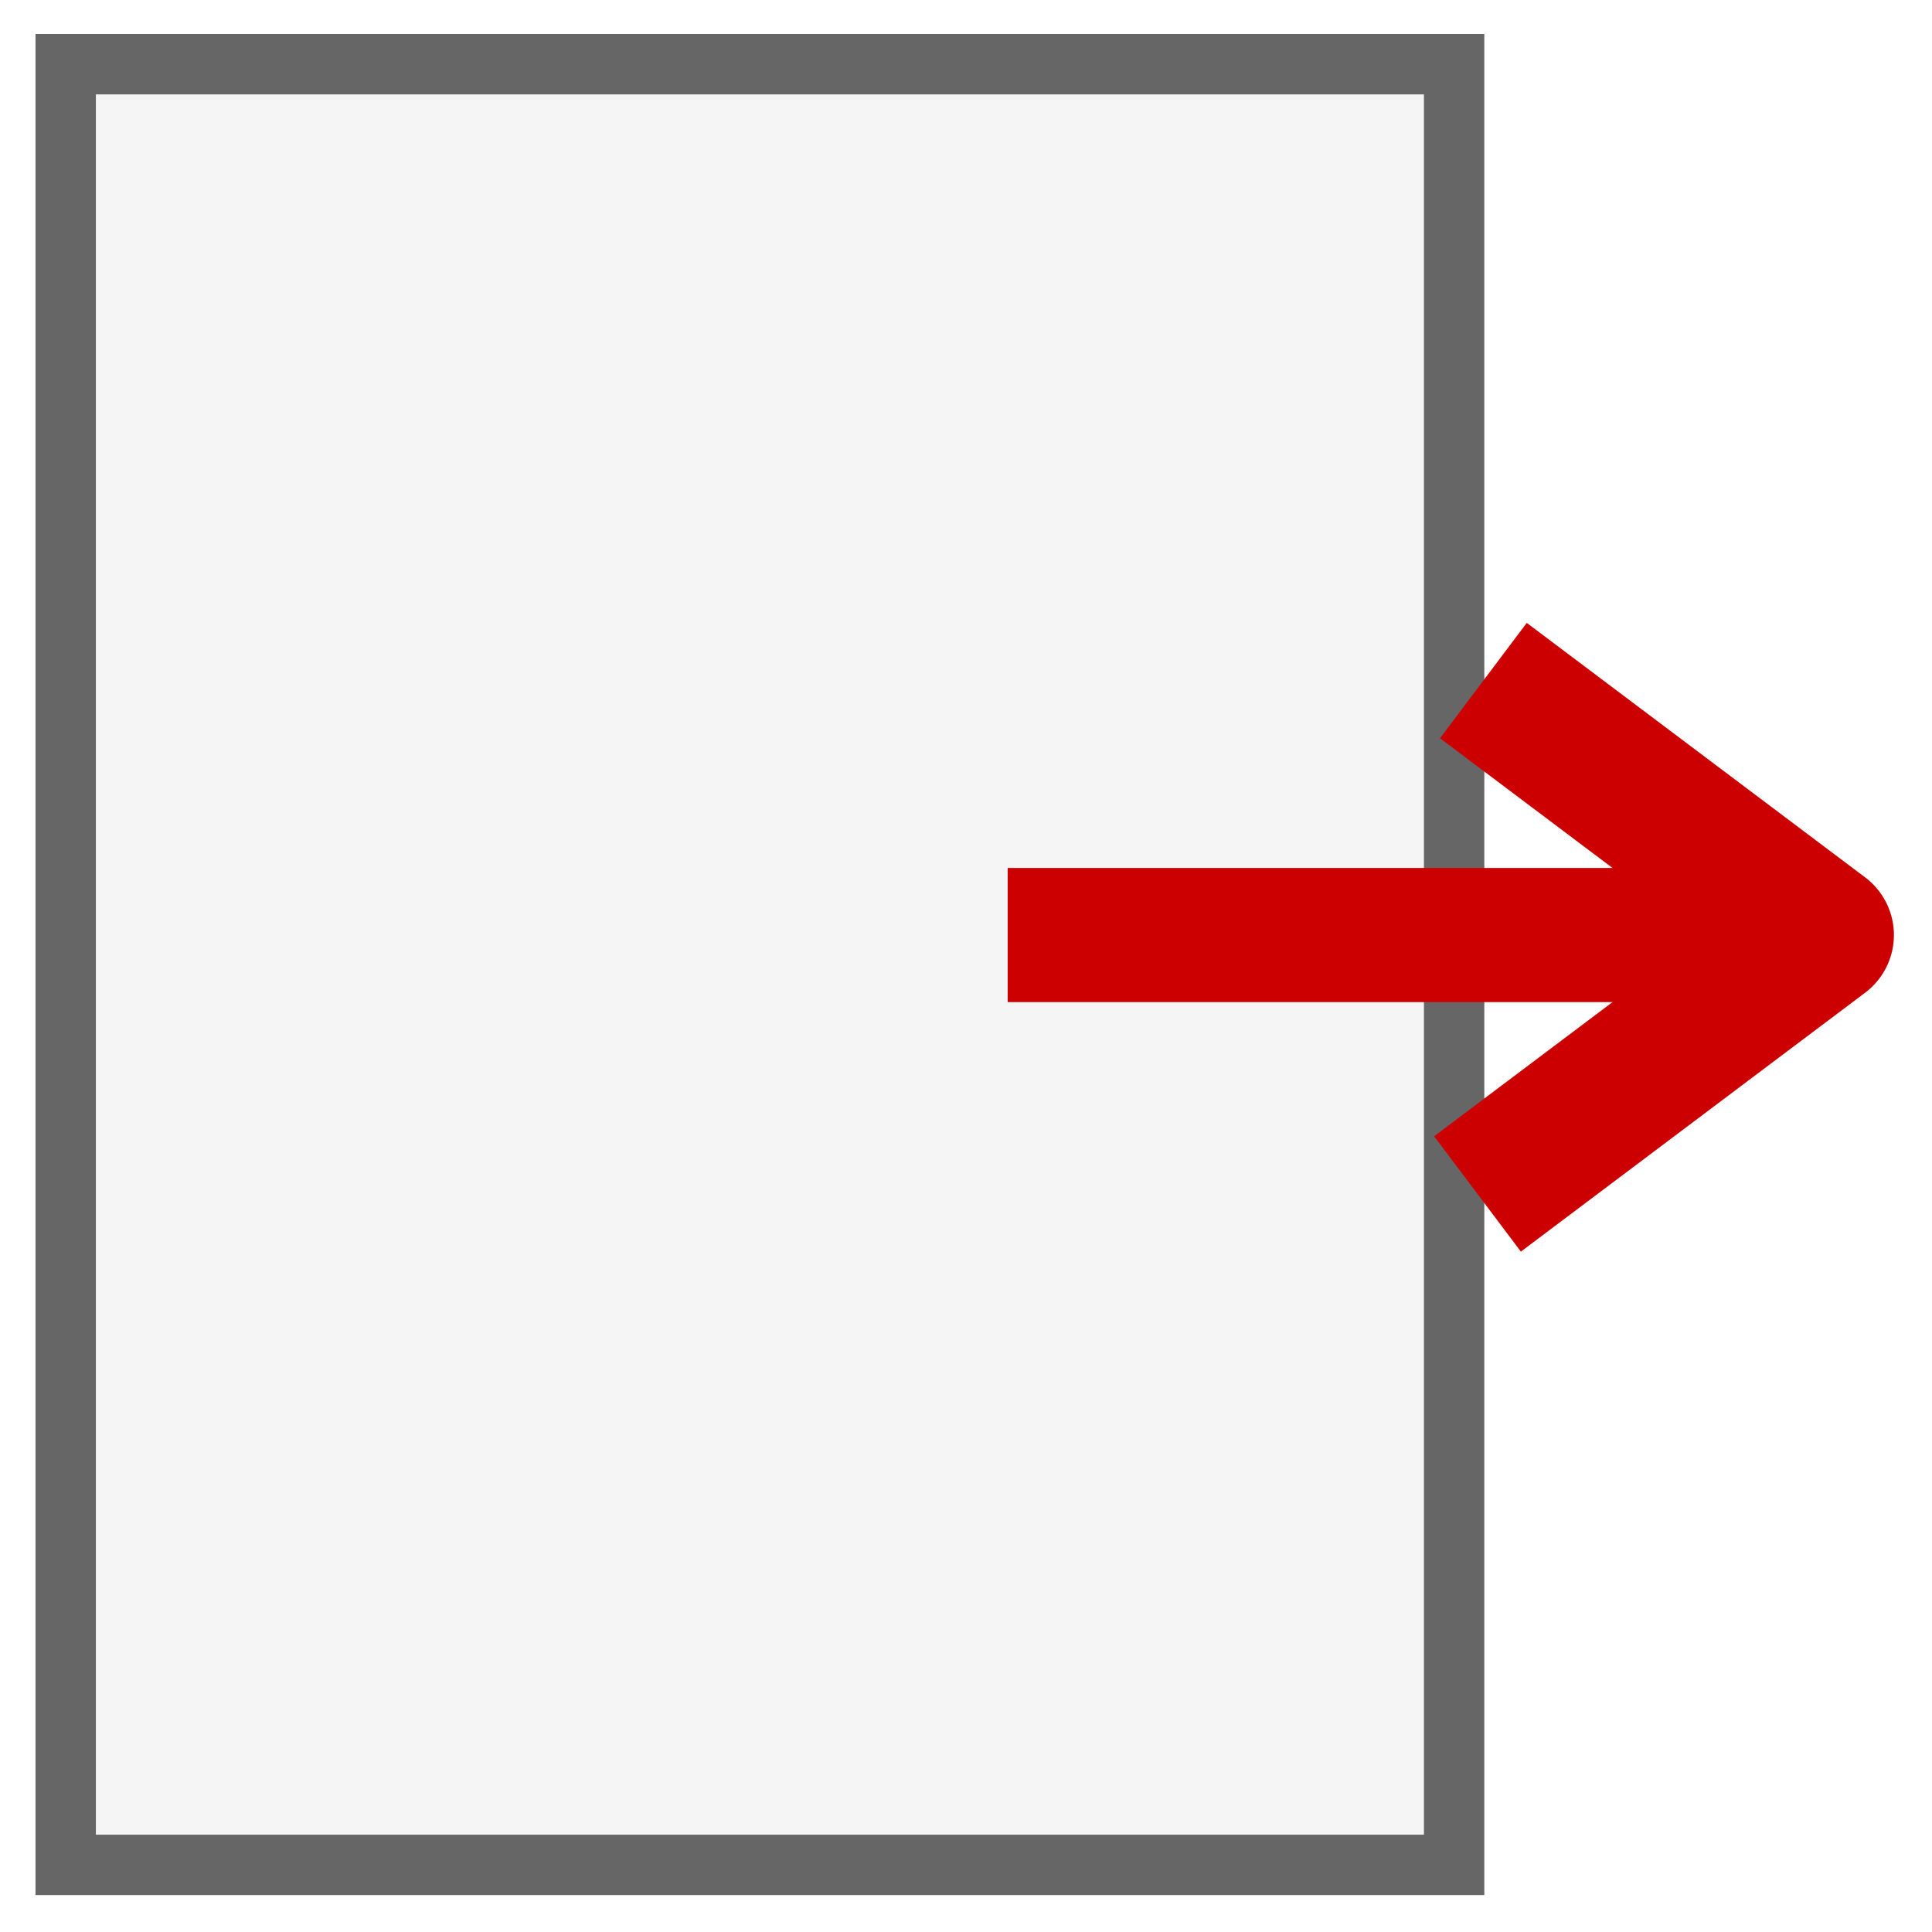
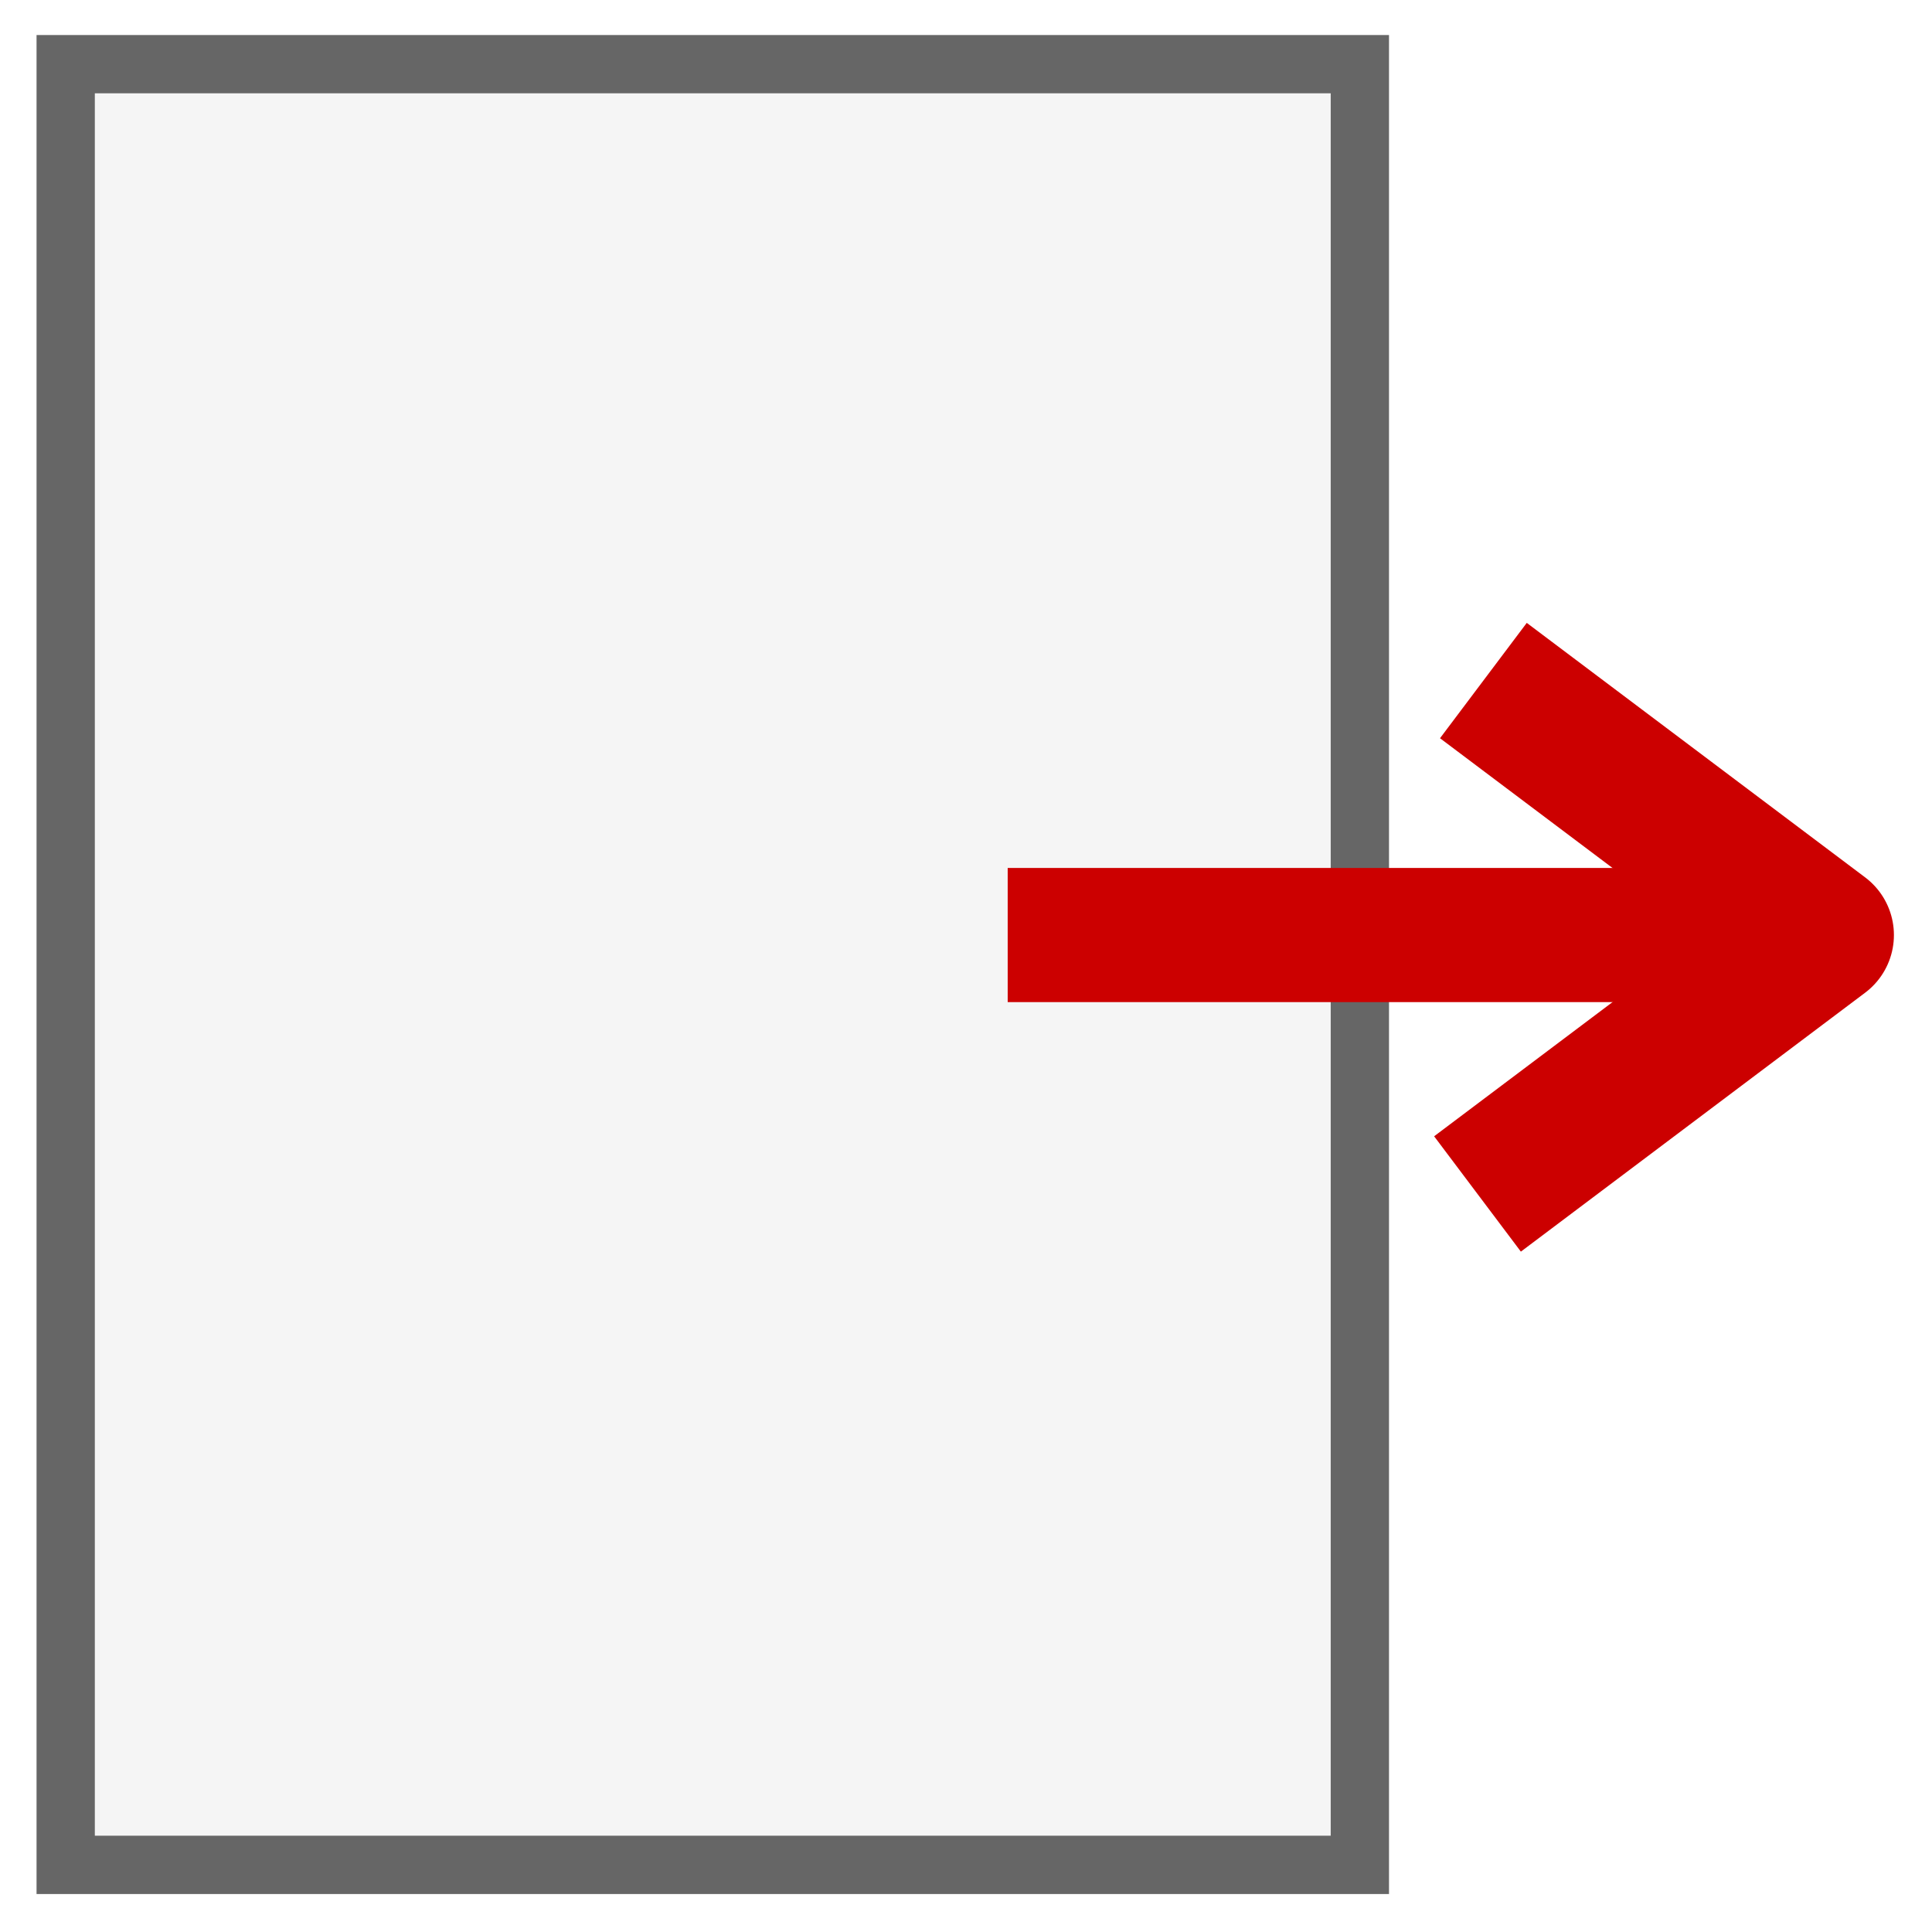
<svg xmlns="http://www.w3.org/2000/svg" version="1.1" viewBox="0 0 64 64" xml:space="preserve" id="svg1659">
-   <rect style="fill:#f5f5f5;fill-opacity:1;stroke:#666666;stroke-width:2;stroke-miterlimit:4;stroke-dasharray:none;stroke-dashoffset:0;stroke-opacity:1" id="rect900" width="59.65" height="45.994" x="2.126" y="-48.17" transform="rotate(90)" />
+   <rect style="fill:#f5f5f5;fill-opacity:1;stroke:#666666;stroke-width:1.931;stroke-miterlimit:4;stroke-dasharray:none;stroke-dashoffset:0;stroke-opacity:1" id="rect900" width="59.65" height="42.871" x="2.126" y="-45.047" transform="rotate(90)" />
  <defs id="defs1663" />
  <g id="layer1">
    <g id="arrow" transform="translate(2.546027,-0.8507132)" style="stroke:#cc0000;stroke-width:4.781;stroke-linejoin:round;stroke-miterlimit:4;stroke-dasharray:none;stroke-opacity:1">
      <path style="fill:none;fill-opacity:1;stroke:#cc0000;stroke-width:4.781;stroke-linejoin:round;stroke-miterlimit:4;stroke-dasharray:none;stroke-opacity:1" d="m 46.398,40.402 11.404,-8.577 -11.209,-8.43" id="path1484" />
      <path style="fill:none;stroke:#cc0000;stroke-width:4.444;stroke-linejoin:round;stroke-miterlimit:4;stroke-dasharray:none;stroke-opacity:1" d="M 57.802,31.825 H 30.835" id="path1706" />
    </g>
  </g>
</svg>
